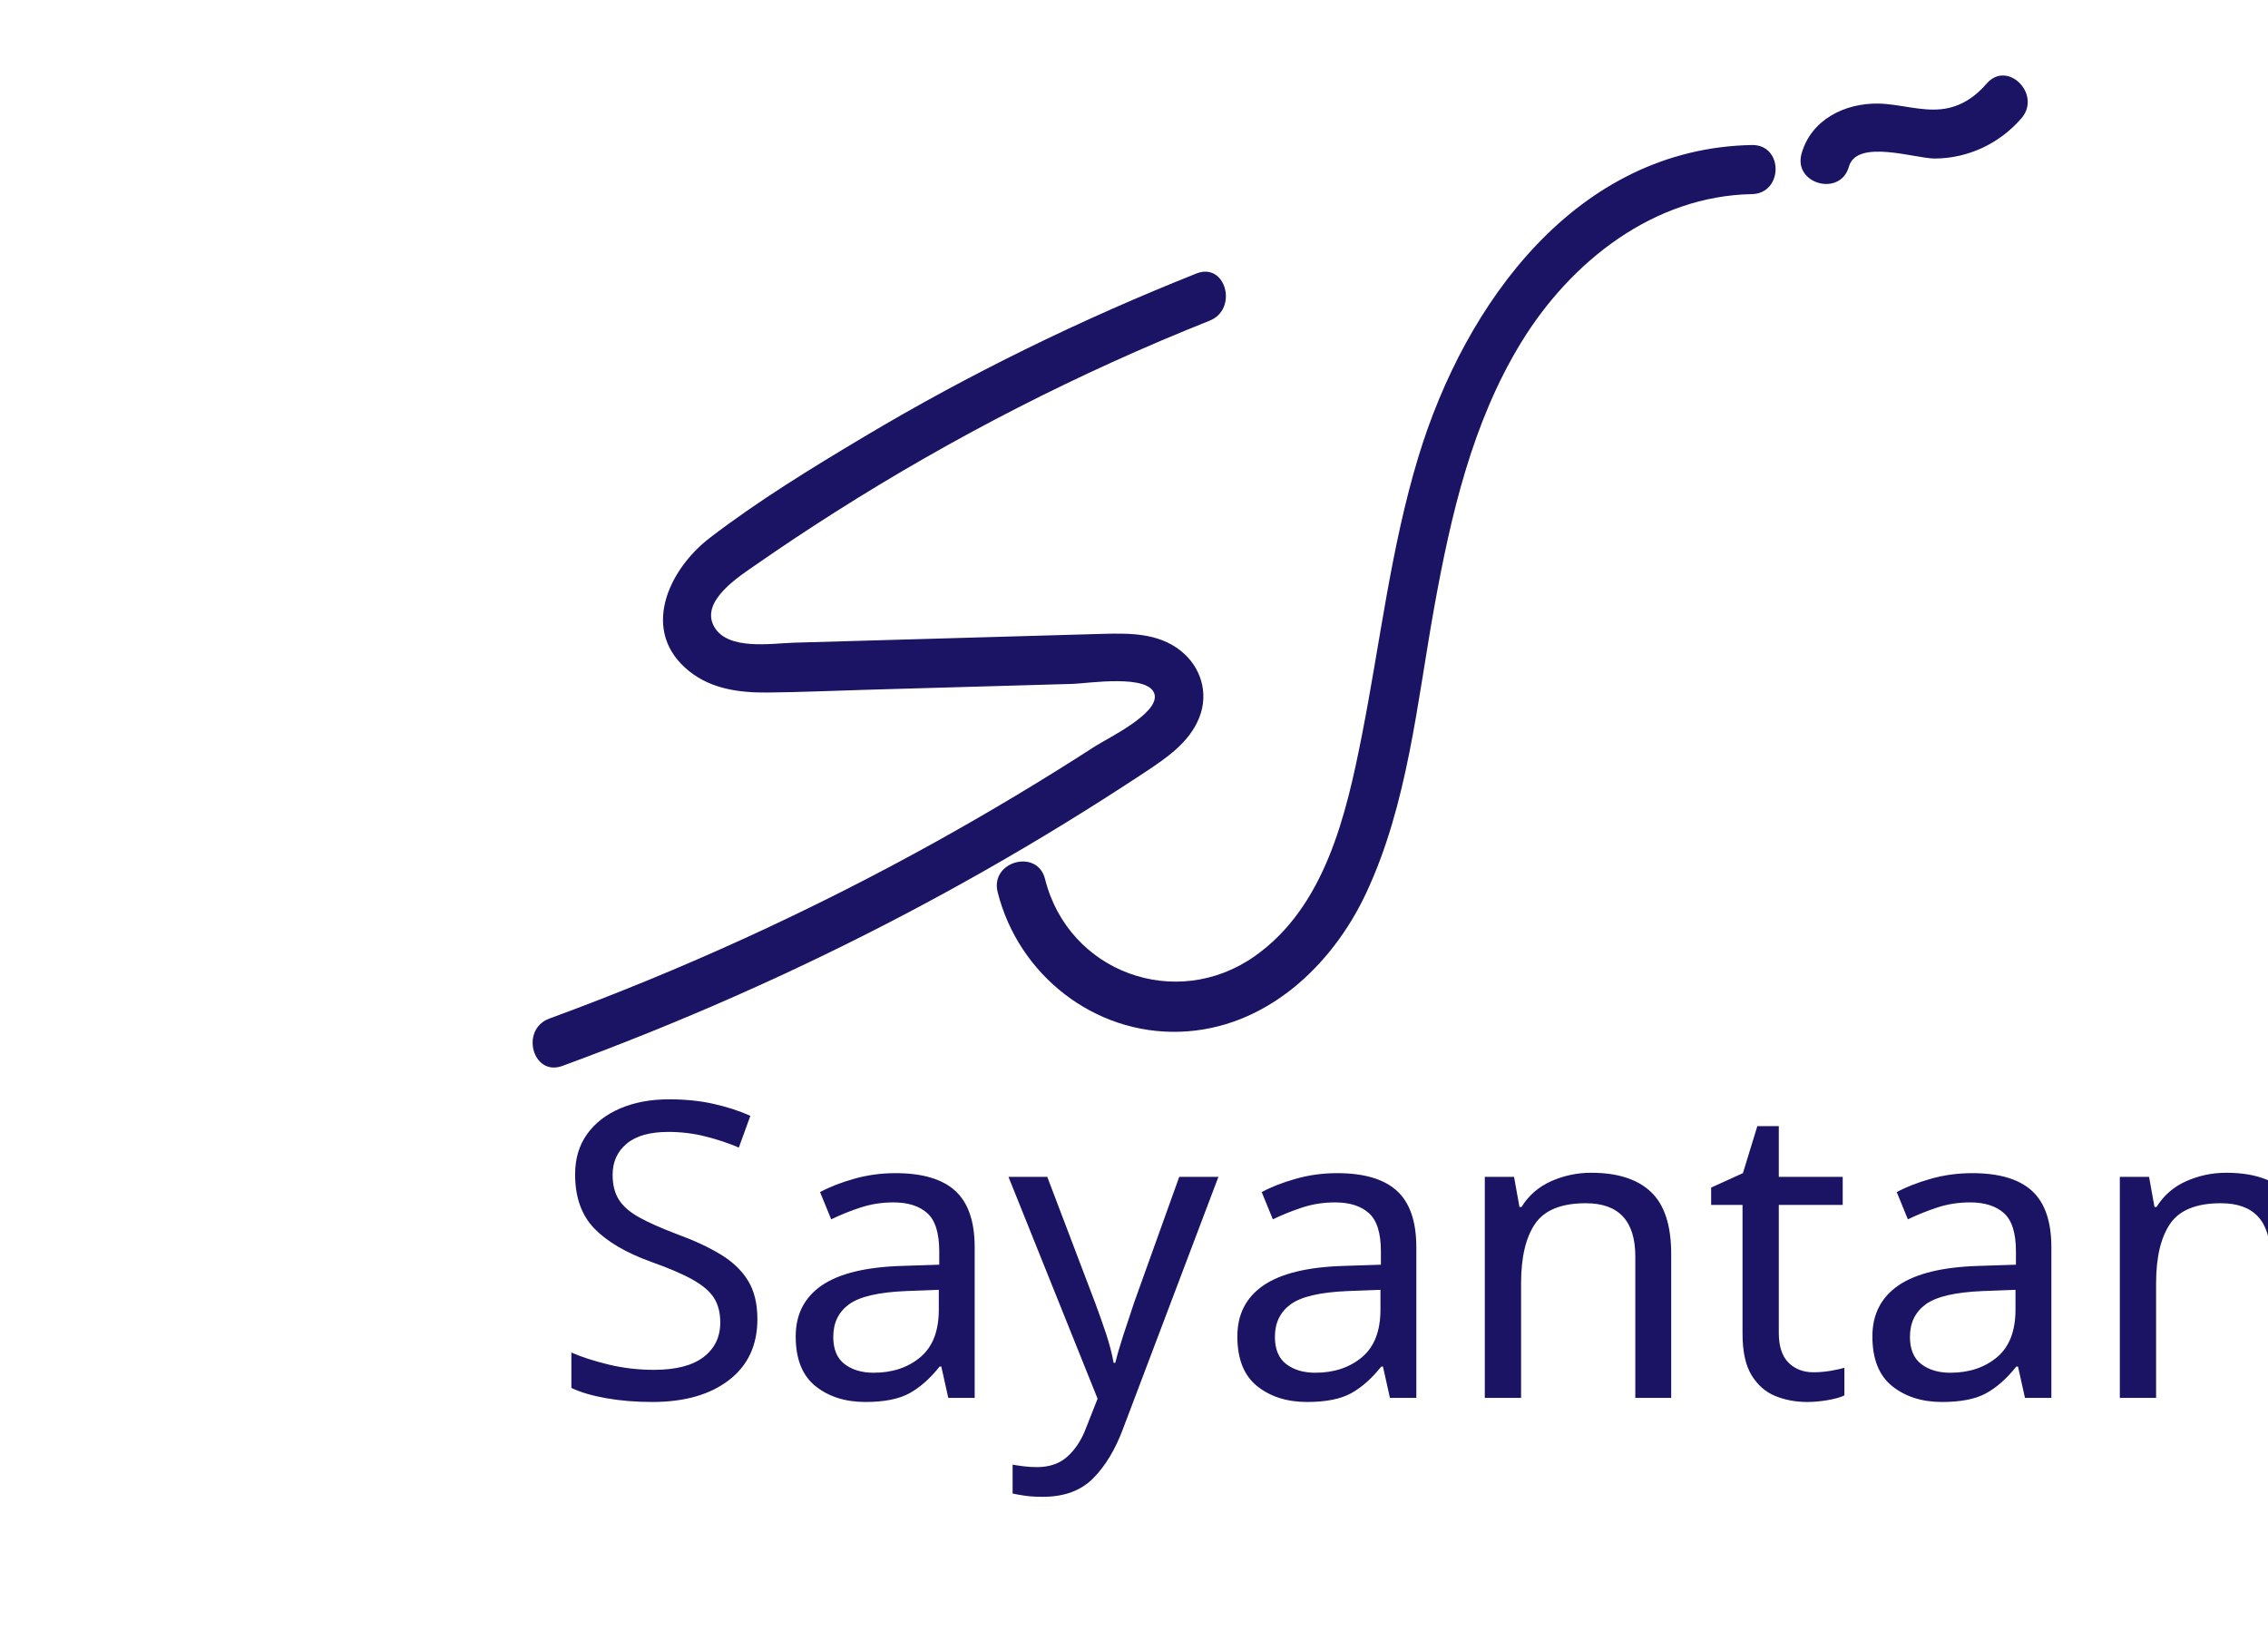
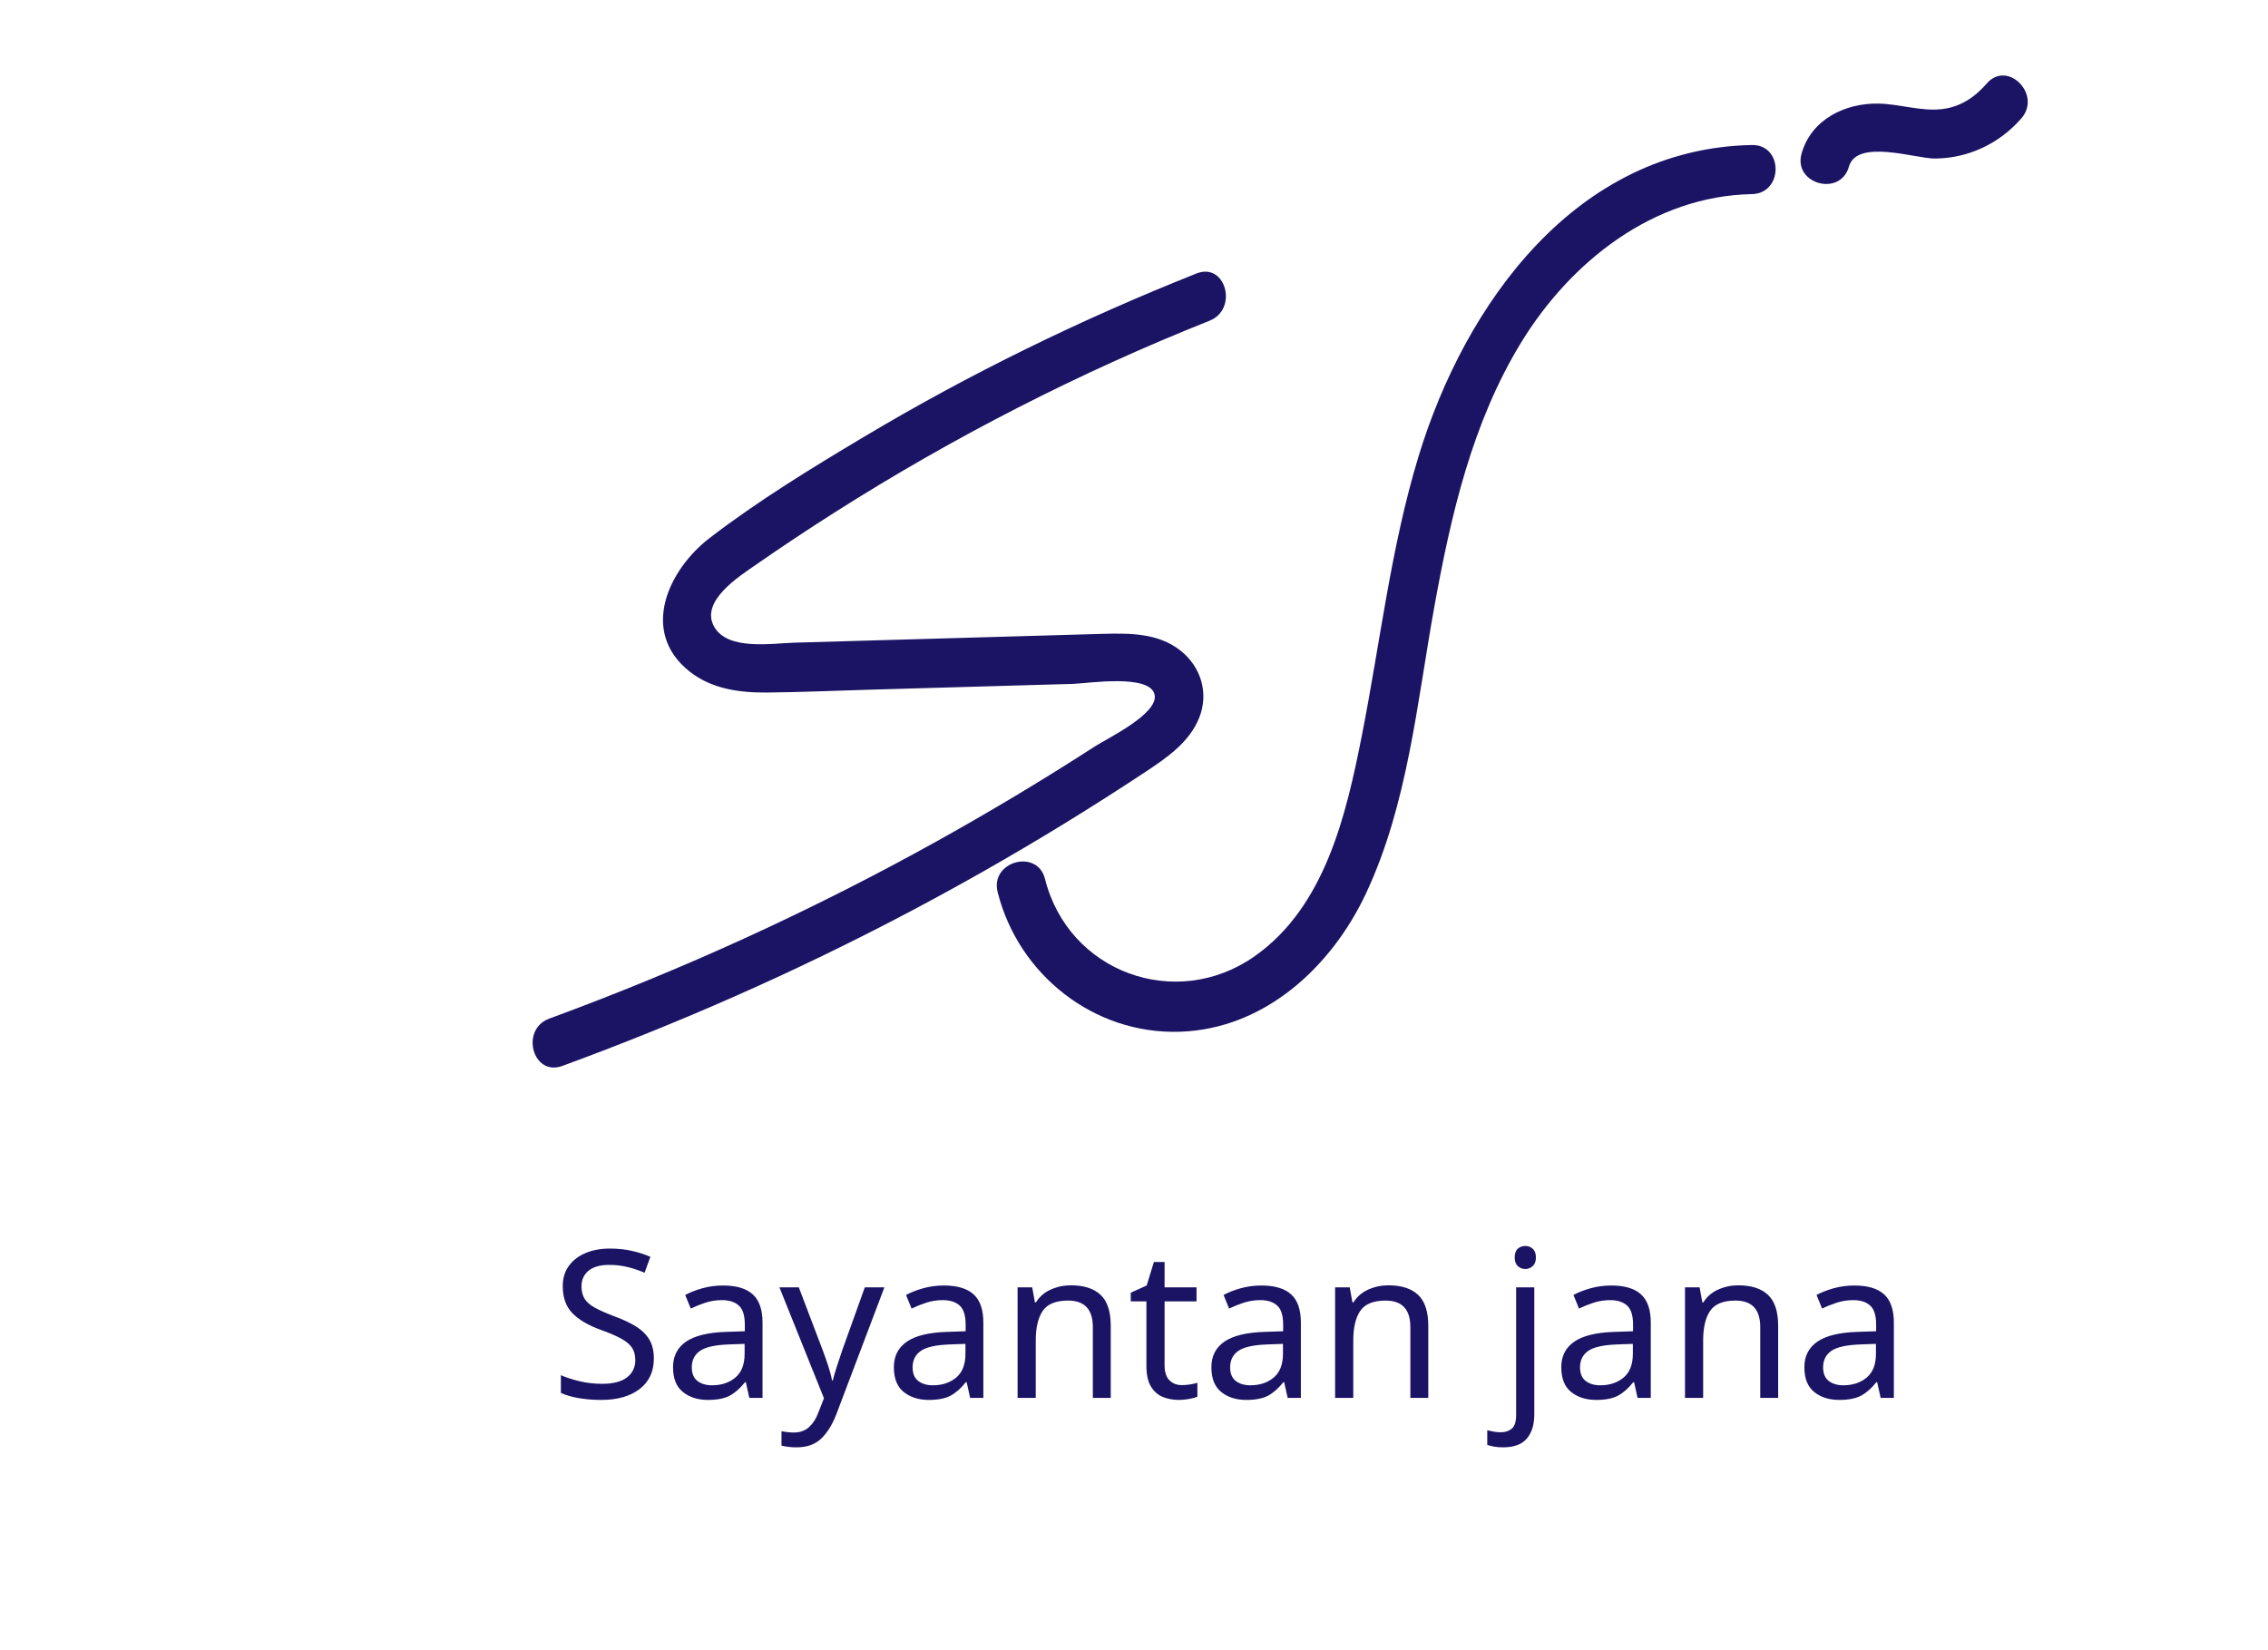
<svg xmlns="http://www.w3.org/2000/svg" version="1.0" id="Layer_1" x="0px" y="0px" viewBox="0 0 550 400" style="enable-background:new 0 0 550 400;" xml:space="preserve">
  <rect x="133.47" y="304.47" class="st0" width="306.89" height="51.57" />
  <text transform="matrix(1 0 0 1 133.4683 339.0273)" class="st1 st2 st3">Sayantan jana</text>
  <g>
    <g>
      <path class="st1" d="M290.14,66.33c-27.91,11.11-54.95,24.28-80.75,39.69c-12.69,7.57-25.52,15.43-37.26,24.43    c-10.11,7.76-17.01,22.76-4.96,32.37c5.37,4.29,12.18,5.2,18.86,5.14c8.08-0.07,16.16-0.44,24.24-0.67    c16.67-0.48,33.33-0.95,50-1.43c3.4-0.1,18.74-2.53,19.74,2.68c0.88,4.62-11.52,10.57-14.45,12.46    c-12.7,8.21-25.69,15.99-38.92,23.33c-29.99,16.63-61.24,30.9-93.43,42.71c-7.13,2.62-4.05,14.13,3.17,11.48    c28.32-10.39,55.98-22.57,82.69-36.59c13.4-7.03,26.55-14.51,39.44-22.43c6.44-3.96,12.82-8.03,19.13-12.2    c5.21-3.45,10.82-7.23,13.2-13.29c2.32-5.89,0.42-12.24-4.49-16.16c-5.51-4.4-12.52-4.29-19.22-4.11    c-16.67,0.47-33.33,0.95-50,1.43c-8.17,0.23-16.34,0.47-24.51,0.7c-5.39,0.15-16.07,1.97-19.4-3.82    c-3.61-6.26,6.18-12.35,10.3-15.22c6.18-4.3,12.45-8.46,18.81-12.5c28.79-18.3,59.28-33.92,90.98-46.54    C300.34,75.02,297.27,63.5,290.14,66.33L290.14,66.33z" />
    </g>
  </g>
  <g>
    <g>
      <path class="st1" d="M241.93,216.35c5.02,20.04,23.37,34.58,44.23,33.88c20.53-0.68,36.74-15.72,45.11-33.57    c10.13-21.59,12.36-46.23,16.55-69.44c4.01-22.19,9.18-44.74,21.08-64.18c12.03-19.65,32.13-35.51,55.94-35.96    c7.65-0.15,7.68-12.05,0-11.91c-42.55,0.82-69.54,38.36-80.85,75.55c-6.71,22.07-9.28,45.08-13.73,67.65    c-3.8,19.25-8.92,41.53-25.99,53.54c-19.08,13.43-45.18,3.92-50.85-18.74C251.55,205.75,240.06,208.9,241.93,216.35L241.93,216.35    z" />
    </g>
  </g>
  <g>
    <g>
      <path class="st1" d="M448.37,40.42c1.93-6.83,16.14-1.95,20.82-1.97c8.11-0.03,15.74-3.66,21.02-9.77    c4.98-5.77-3.4-14.23-8.42-8.42c-2.91,3.37-6.51,5.75-11.01,6.22c-5.11,0.53-10.19-1.27-15.29-1.36    c-8.14-0.13-16.28,3.9-18.6,12.13C434.81,44.64,446.29,47.8,448.37,40.42L448.37,40.42z" />
    </g>
  </g>
  <g>
    <g>
		
	</g>
  </g>
  <style>
		.st0{fill:none;}
	        .st1{fill:#1B1464;}
	        .st2{font-family:'BrushScriptMT';}
- 	        .st3{font-size:100px;}
+ 	        .st3{font-size:50px;}
		.st1{
			stroke-dasharray: 800;
			stroke-dashoffset: 800;
			-webkit-animation: dash 1s linear forwards 0.5s;
			-o-animation: dash 1s linear forwards 0.5s;
			-moz-animation: dash 1s linear forwards 0.5s;
			animation: dash 1s linear forwards 0.5s;
		}
		.st2{
			stroke-dasharray: 800;
			stroke-dashoffset: 800;
			-webkit-animation: dash 1s linear forwards 0.5s;
			-o-animation: dash 1s linear forwards 0.5s;
			-moz-animation: dash 1s linear forwards 0.5s;
			animation: dash 1s linear forwards 0.5s;
		}
+ 	        @-webkit-keyframes dash{
+ 			from{
+ 				stroke-dashoffset: 800;
+ 			}
+ 			to{
+ 				stroke-dashoffset: 0;
+ 			}
+ 		}
</style>
</svg>
